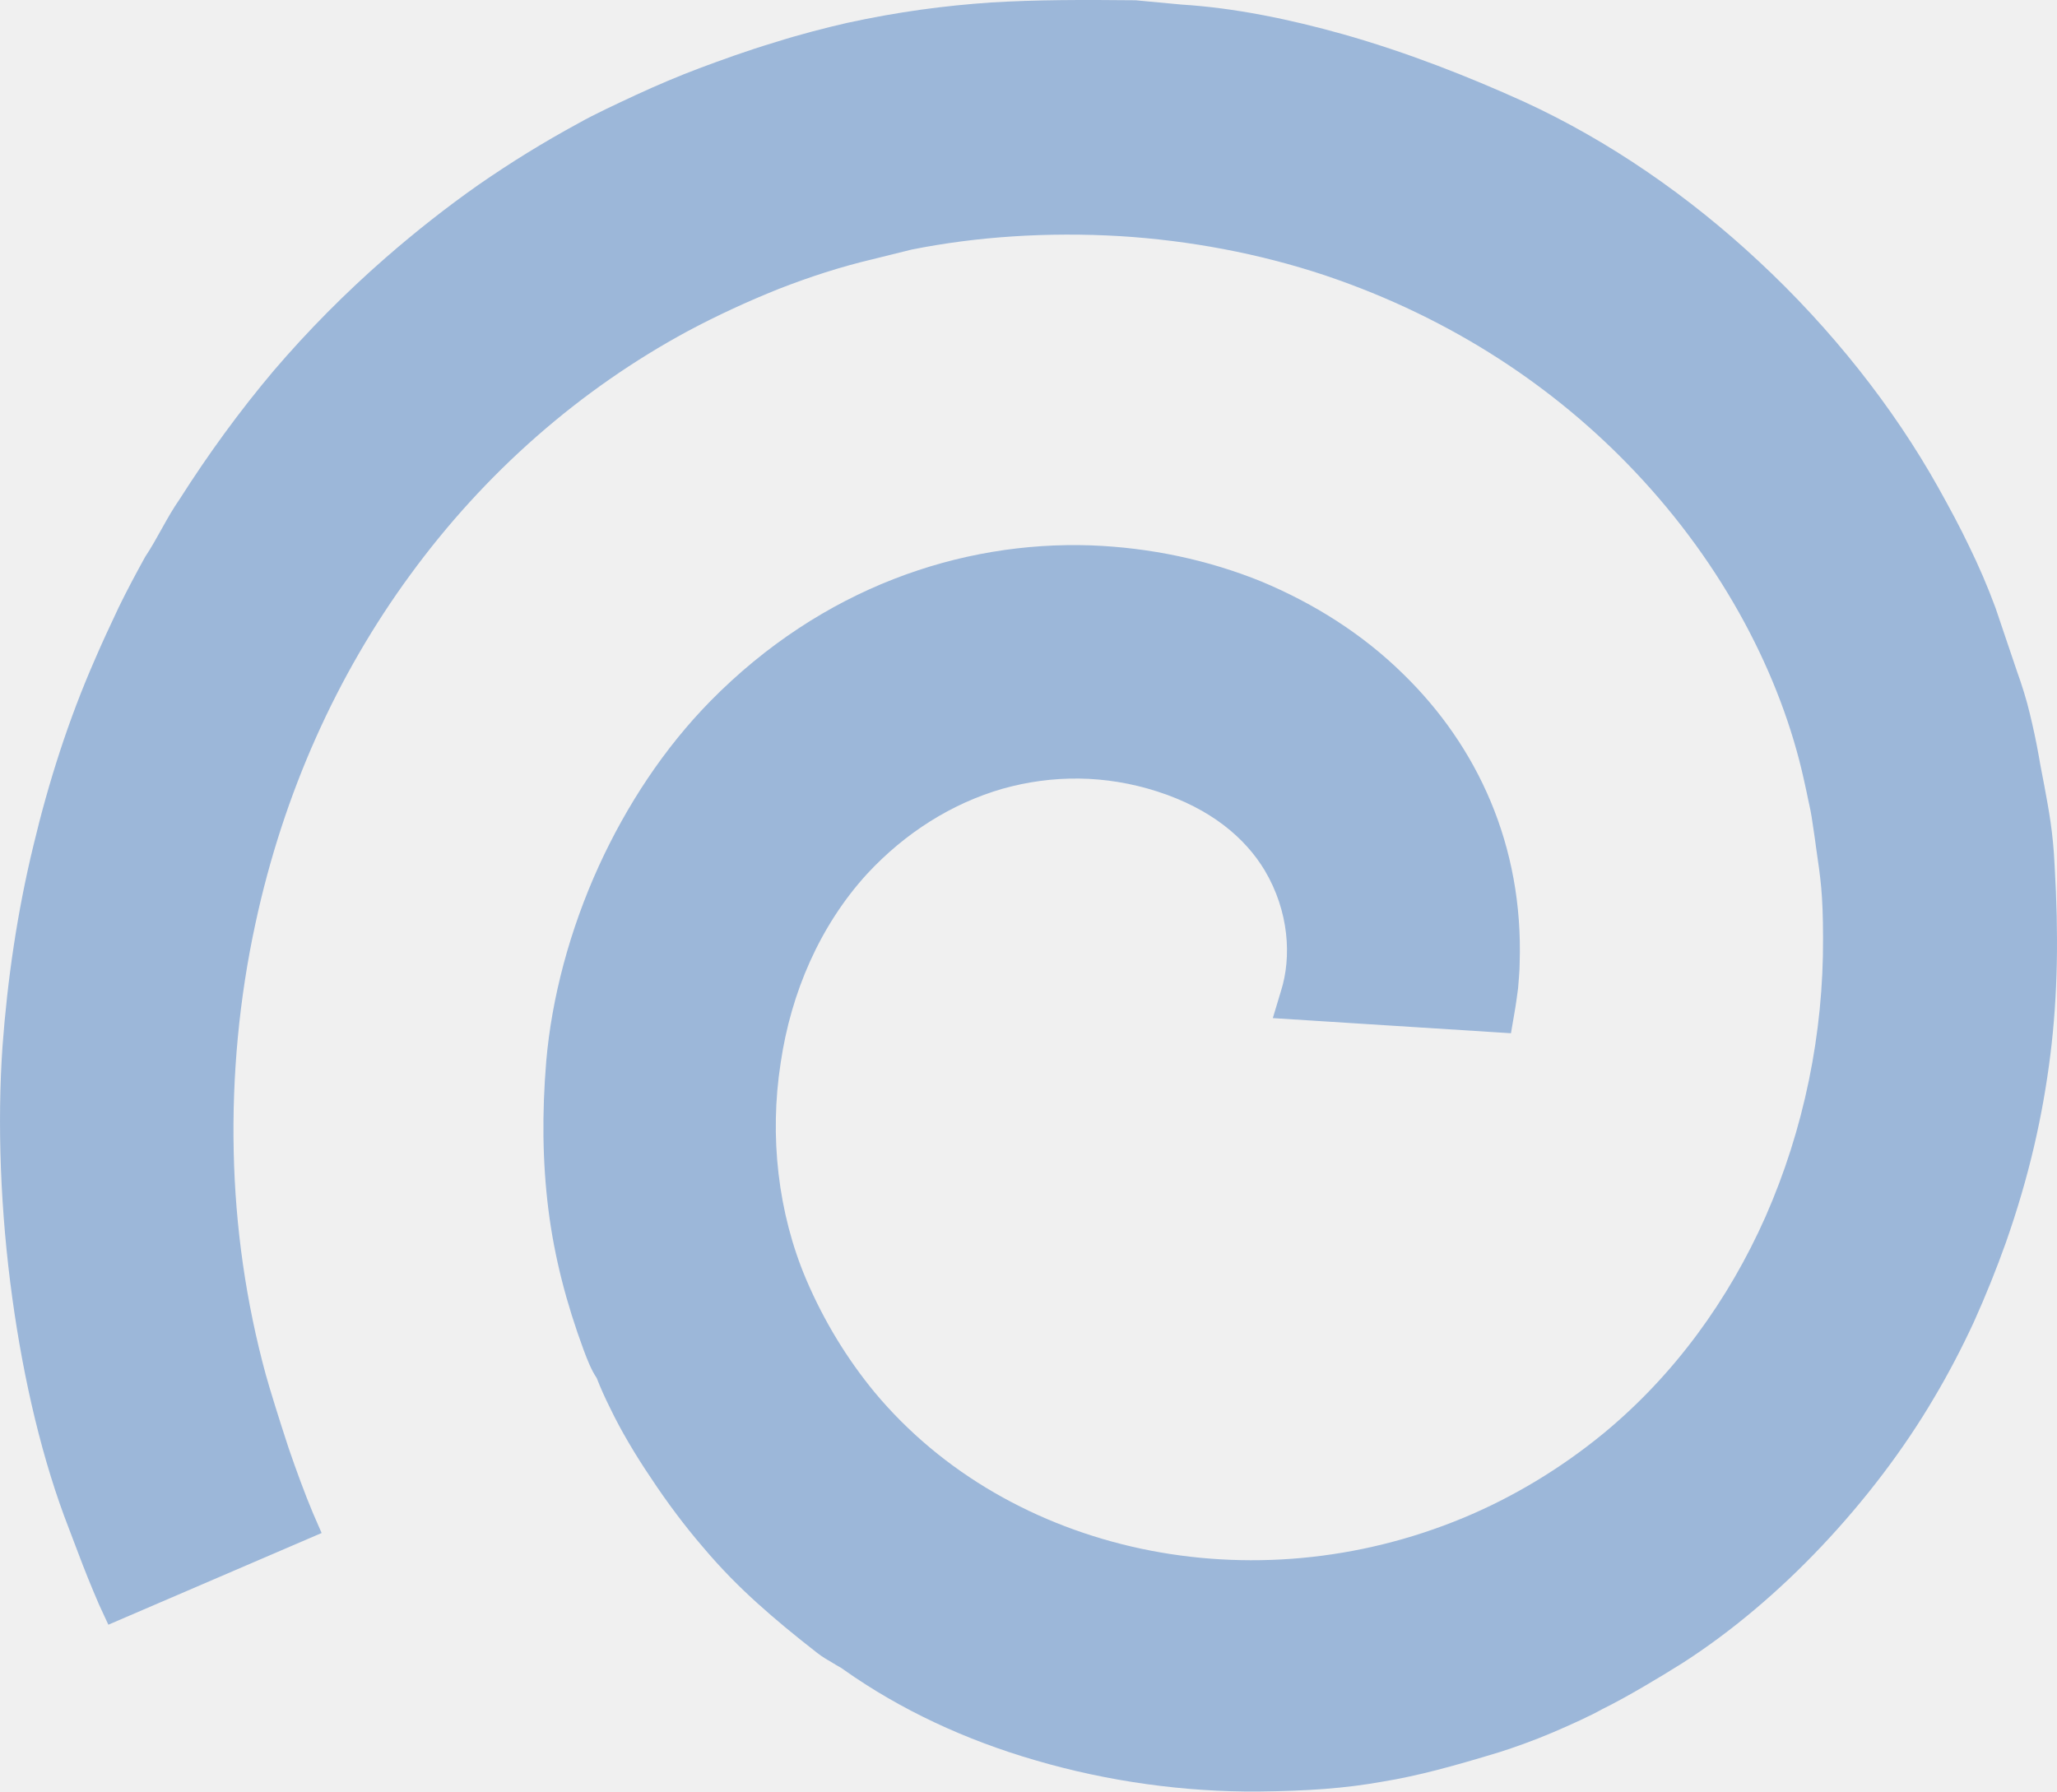
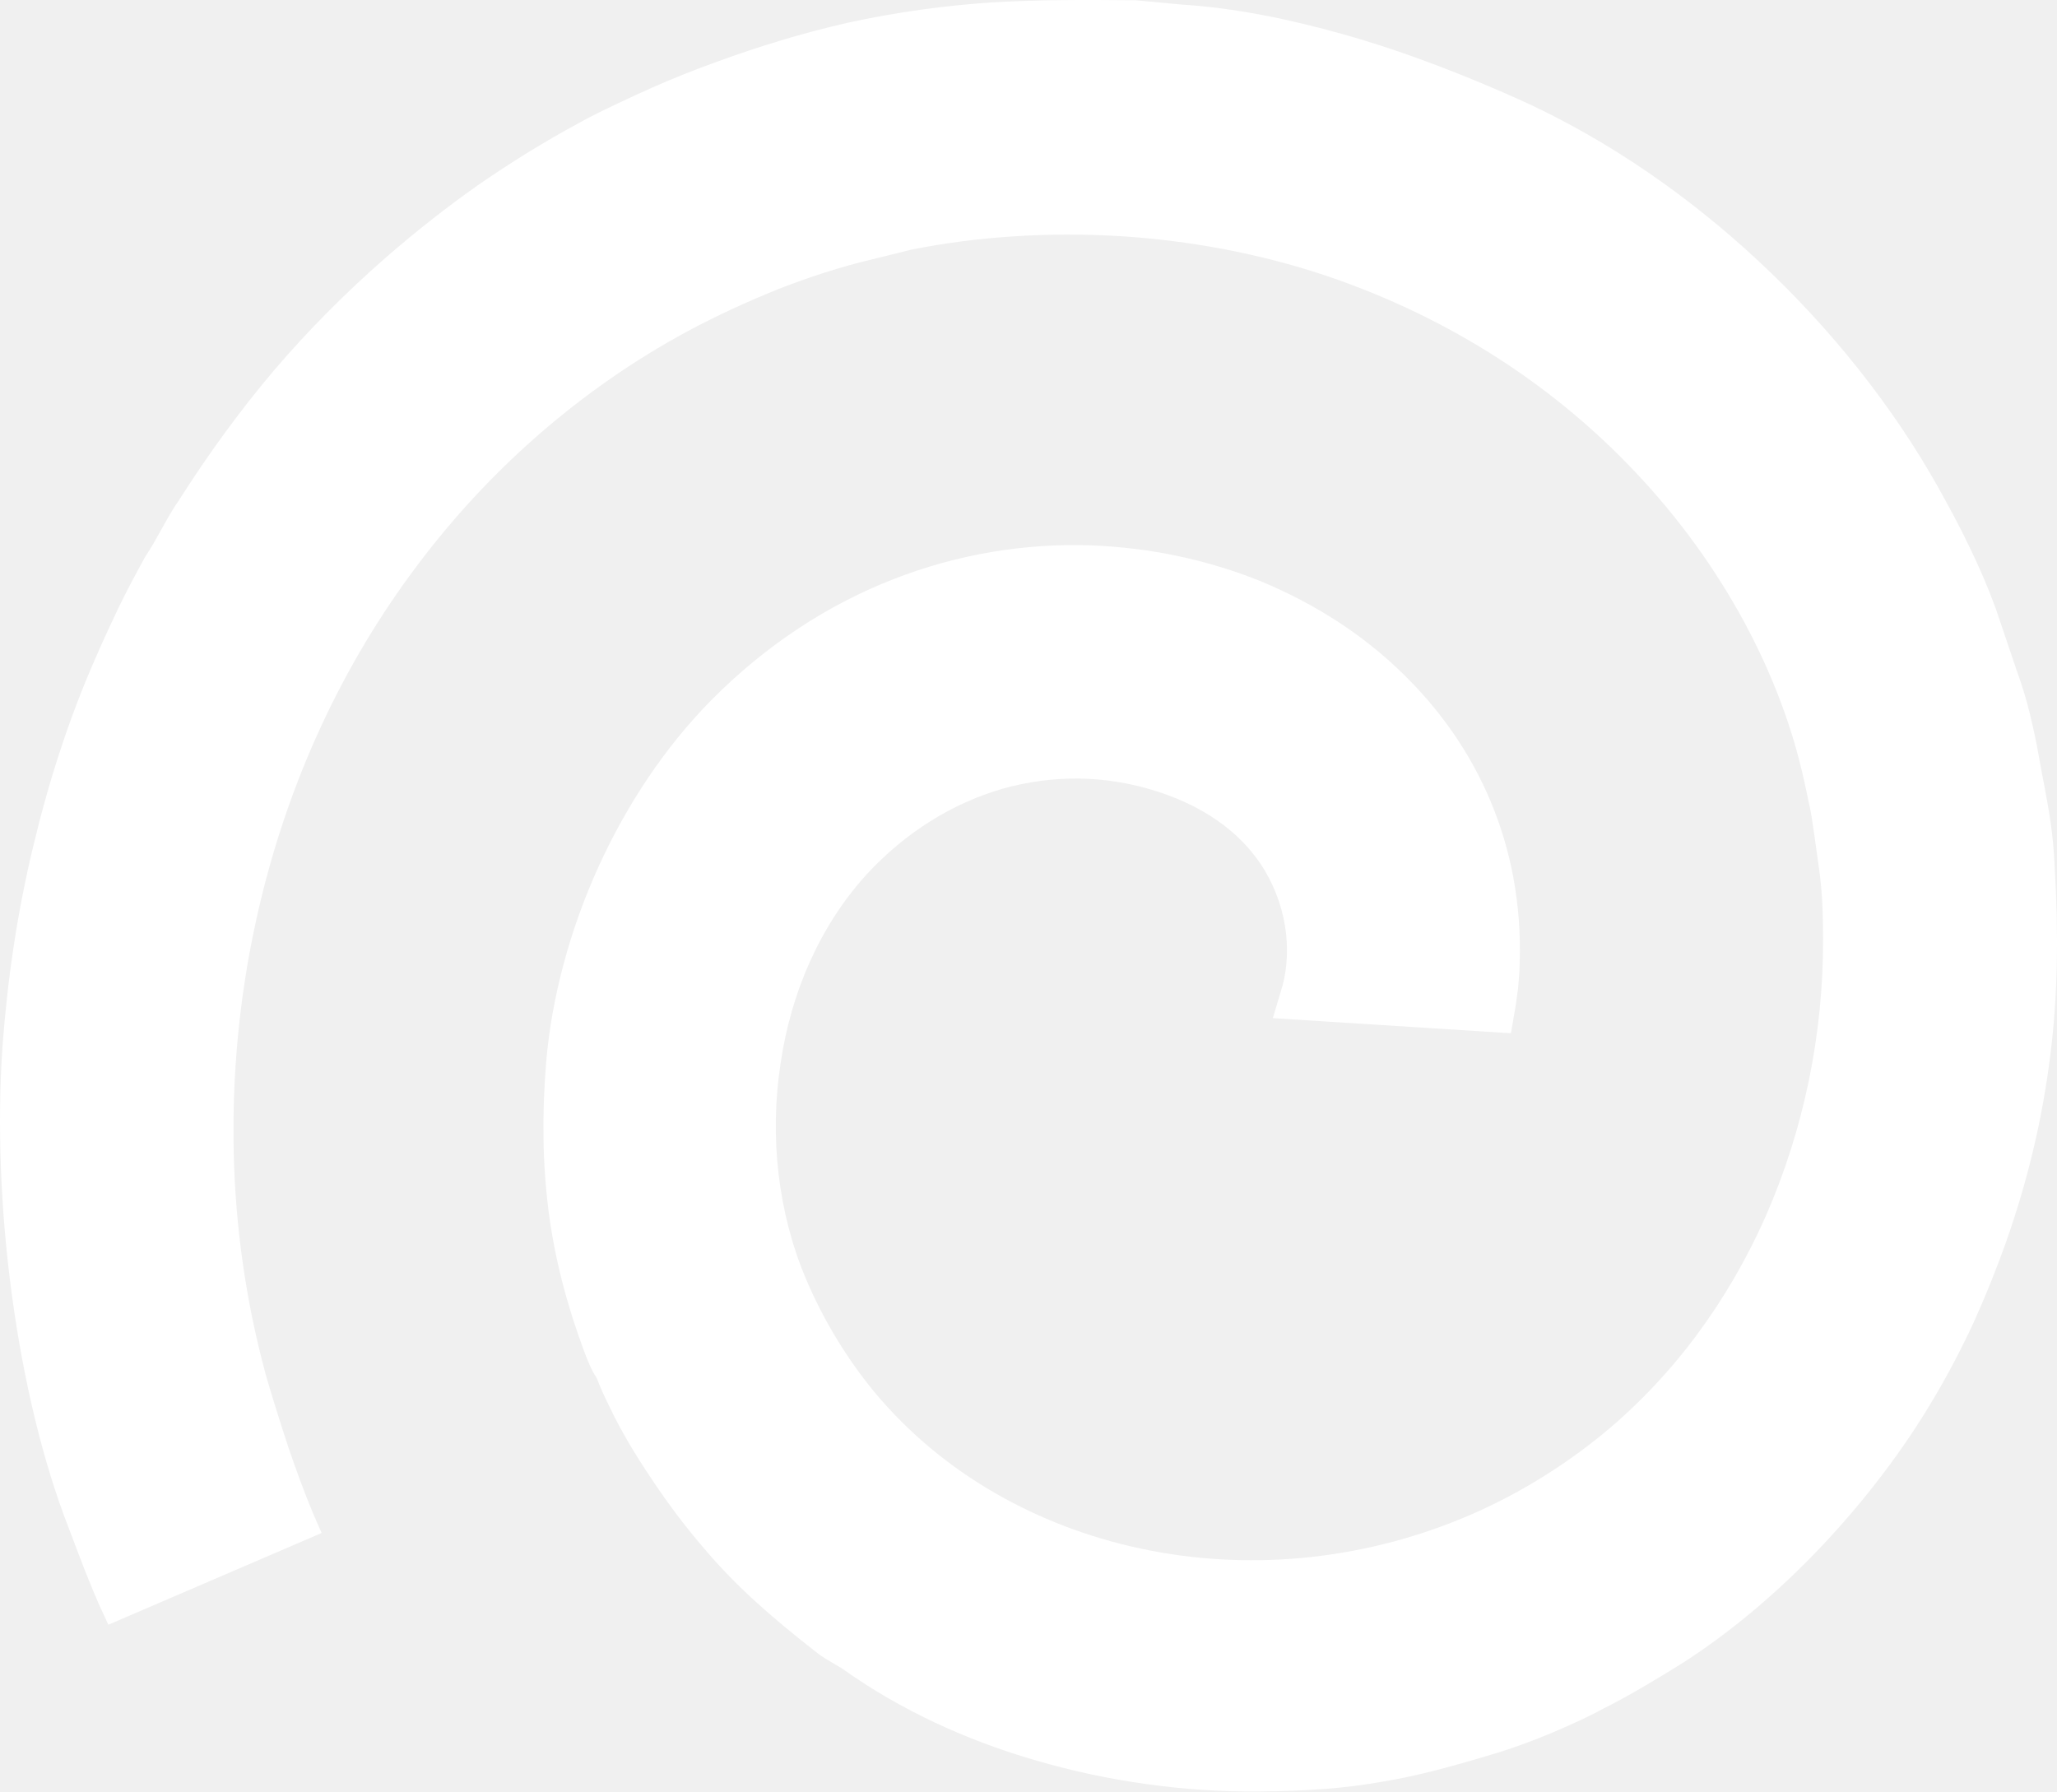
<svg xmlns="http://www.w3.org/2000/svg" width="31" height="27" viewBox="0 0 31 27" fill="none">
-   <path d="M8.265 18.232C8.355 18.947 8.535 19.639 8.796 20.346C8.854 20.501 8.911 20.647 8.993 20.769C9.05 20.916 9.115 21.062 9.197 21.225C9.352 21.55 9.573 21.924 9.81 22.274C10.056 22.648 10.334 23.014 10.579 23.299C10.873 23.649 11.143 23.917 11.413 24.161C11.683 24.405 11.969 24.641 12.313 24.909C12.394 24.974 12.484 25.023 12.566 25.072C12.615 25.105 12.672 25.129 12.713 25.162C13.572 25.771 14.561 26.227 15.6 26.528C16.704 26.853 17.865 27.008 18.961 27C19.721 26.992 20.277 26.951 20.825 26.853C21.373 26.764 21.905 26.617 22.6 26.406C22.804 26.341 23.107 26.235 23.393 26.113C23.679 25.991 23.965 25.861 24.154 25.755C24.505 25.584 25.02 25.275 25.356 25.064C26.092 24.592 26.811 23.982 27.449 23.307C28.103 22.616 28.692 21.843 29.15 21.062C29.363 20.704 29.567 20.314 29.747 19.924C29.927 19.525 30.09 19.118 30.229 18.728C30.581 17.727 30.785 16.816 30.9 15.897C31.014 14.986 31.023 14.067 30.965 13.059C30.941 12.53 30.875 12.205 30.81 11.847C30.785 11.709 30.753 11.562 30.728 11.408C30.687 11.172 30.638 10.952 30.589 10.749C30.54 10.545 30.475 10.334 30.393 10.106L30.074 9.163C29.951 8.829 29.82 8.528 29.673 8.227C29.534 7.935 29.379 7.65 29.207 7.341C28.537 6.145 27.604 4.958 26.5 3.933C25.462 2.965 24.26 2.127 22.968 1.533C22.125 1.151 21.193 0.785 20.245 0.517C19.435 0.289 18.601 0.118 17.808 0.069L17.113 0.004C16.311 -0.004 15.624 -0.004 14.938 0.037C14.234 0.086 13.547 0.175 12.762 0.346C12.444 0.419 12.059 0.517 11.675 0.639C11.266 0.761 10.865 0.907 10.538 1.029C10.236 1.143 9.908 1.281 9.573 1.436C9.279 1.574 8.976 1.712 8.715 1.859C8.191 2.143 7.692 2.452 7.21 2.786C6.736 3.119 6.27 3.485 5.812 3.884C5.206 4.413 4.642 4.982 4.127 5.584C3.612 6.194 3.138 6.845 2.704 7.528C2.516 7.796 2.369 8.122 2.189 8.39C2.05 8.642 1.911 8.902 1.788 9.155C1.666 9.415 1.543 9.675 1.428 9.944C1.036 10.838 0.733 11.782 0.504 12.742C0.259 13.75 0.112 14.767 0.038 15.767C-0.043 16.93 0.006 18.264 0.186 19.566C0.357 20.81 0.643 22.022 1.036 23.03L1.175 23.396C1.273 23.657 1.371 23.901 1.494 24.186L1.633 24.486L4.847 23.104L4.716 22.803C4.593 22.51 4.462 22.152 4.348 21.819C4.201 21.371 4.07 20.948 4.004 20.712C3.71 19.631 3.546 18.5 3.522 17.353C3.497 16.215 3.604 15.051 3.849 13.921C4.274 11.944 5.084 10.163 6.18 8.667C7.308 7.121 8.739 5.869 10.366 4.99C10.808 4.754 11.266 4.543 11.732 4.356C12.19 4.177 12.664 4.022 13.147 3.908L13.736 3.762C14.709 3.567 15.78 3.494 16.884 3.559C17.922 3.624 18.977 3.819 19.975 4.152C21.905 4.803 23.458 5.86 24.636 7.105C25.985 8.528 26.844 10.196 27.187 11.757L27.228 11.944C27.253 12.075 27.285 12.197 27.302 12.31C27.343 12.571 27.359 12.701 27.375 12.815C27.433 13.221 27.474 13.457 27.474 14.14C27.482 15.572 27.187 17.02 26.607 18.337C26.051 19.59 25.233 20.721 24.17 21.599C23.516 22.136 22.796 22.567 22.052 22.876C20.465 23.535 18.765 23.673 17.195 23.34C15.633 23.006 14.202 22.209 13.179 20.981C12.771 20.485 12.419 19.915 12.149 19.281C11.724 18.28 11.593 17.125 11.765 16.019C11.92 14.962 12.354 13.953 13.065 13.173C13.646 12.546 14.349 12.107 15.109 11.887C15.862 11.676 16.655 11.676 17.44 11.928C18.249 12.188 18.765 12.628 19.059 13.116C19.427 13.734 19.468 14.425 19.304 14.938L19.182 15.344L22.771 15.572L22.821 15.279C22.845 15.149 22.861 15.019 22.878 14.897C22.886 14.775 22.902 14.645 22.902 14.515C22.96 12.742 22.265 11.245 21.144 10.155C20.539 9.561 19.811 9.098 19.01 8.764C18.209 8.439 17.334 8.252 16.434 8.219C14.472 8.154 12.386 8.862 10.71 10.562C10.007 11.277 9.442 12.14 9.025 13.051C8.584 14.018 8.314 15.043 8.232 15.995C8.167 16.784 8.175 17.516 8.265 18.232Z" fill="#9CB7D9" />
+   <path d="M8.265 18.232C8.355 18.947 8.535 19.639 8.796 20.346C8.854 20.501 8.911 20.647 8.993 20.769C9.05 20.916 9.115 21.062 9.197 21.225C9.352 21.55 9.573 21.924 9.81 22.274C10.056 22.648 10.334 23.014 10.579 23.299C10.873 23.649 11.143 23.917 11.413 24.161C11.683 24.405 11.969 24.641 12.313 24.909C12.394 24.974 12.484 25.023 12.566 25.072C12.615 25.105 12.672 25.129 12.713 25.162C13.572 25.771 14.561 26.227 15.6 26.528C16.704 26.853 17.865 27.008 18.961 27C19.721 26.992 20.277 26.951 20.825 26.853C21.373 26.764 21.905 26.617 22.6 26.406C22.804 26.341 23.107 26.235 23.393 26.113C23.679 25.991 23.965 25.861 24.154 25.755C24.505 25.584 25.02 25.275 25.356 25.064C26.092 24.592 26.811 23.982 27.449 23.307C28.103 22.616 28.692 21.843 29.15 21.062C29.363 20.704 29.567 20.314 29.747 19.924C29.927 19.525 30.09 19.118 30.229 18.728C30.581 17.727 30.785 16.816 30.9 15.897C31.014 14.986 31.023 14.067 30.965 13.059C30.941 12.53 30.875 12.205 30.81 11.847C30.785 11.709 30.753 11.562 30.728 11.408C30.687 11.172 30.638 10.952 30.589 10.749C30.54 10.545 30.475 10.334 30.393 10.106L30.074 9.163C29.951 8.829 29.82 8.528 29.673 8.227C29.534 7.935 29.379 7.65 29.207 7.341C28.537 6.145 27.604 4.958 26.5 3.933C25.462 2.965 24.26 2.127 22.968 1.533C22.125 1.151 21.193 0.785 20.245 0.517C19.435 0.289 18.601 0.118 17.808 0.069L17.113 0.004C16.311 -0.004 15.624 -0.004 14.938 0.037C14.234 0.086 13.547 0.175 12.762 0.346C12.444 0.419 12.059 0.517 11.675 0.639C11.266 0.761 10.865 0.907 10.538 1.029C10.236 1.143 9.908 1.281 9.573 1.436C9.279 1.574 8.976 1.712 8.715 1.859C8.191 2.143 7.692 2.452 7.21 2.786C6.736 3.119 6.27 3.485 5.812 3.884C5.206 4.413 4.642 4.982 4.127 5.584C3.612 6.194 3.138 6.845 2.704 7.528C2.516 7.796 2.369 8.122 2.189 8.39C2.05 8.642 1.911 8.902 1.788 9.155C1.666 9.415 1.543 9.675 1.428 9.944C1.036 10.838 0.733 11.782 0.504 12.742C0.259 13.75 0.112 14.767 0.038 15.767C-0.043 16.93 0.006 18.264 0.186 19.566C0.357 20.81 0.643 22.022 1.036 23.03L1.175 23.396C1.273 23.657 1.371 23.901 1.494 24.186L1.633 24.486L4.847 23.104L4.716 22.803C4.593 22.51 4.462 22.152 4.348 21.819C4.201 21.371 4.07 20.948 4.004 20.712C3.71 19.631 3.546 18.5 3.522 17.353C3.497 16.215 3.604 15.051 3.849 13.921C4.274 11.944 5.084 10.163 6.18 8.667C7.308 7.121 8.739 5.869 10.366 4.99C10.808 4.754 11.266 4.543 11.732 4.356C12.19 4.177 12.664 4.022 13.147 3.908L13.736 3.762C14.709 3.567 15.78 3.494 16.884 3.559C17.922 3.624 18.977 3.819 19.975 4.152C21.905 4.803 23.458 5.86 24.636 7.105C25.985 8.528 26.844 10.196 27.187 11.757L27.228 11.944C27.253 12.075 27.285 12.197 27.302 12.31C27.343 12.571 27.359 12.701 27.375 12.815C27.433 13.221 27.474 13.457 27.474 14.14C27.482 15.572 27.187 17.02 26.607 18.337C26.051 19.59 25.233 20.721 24.17 21.599C23.516 22.136 22.796 22.567 22.052 22.876C20.465 23.535 18.765 23.673 17.195 23.34C15.633 23.006 14.202 22.209 13.179 20.981C12.771 20.485 12.419 19.915 12.149 19.281C11.724 18.28 11.593 17.125 11.765 16.019C11.92 14.962 12.354 13.953 13.065 13.173C13.646 12.546 14.349 12.107 15.109 11.887C15.862 11.676 16.655 11.676 17.44 11.928C18.249 12.188 18.765 12.628 19.059 13.116C19.427 13.734 19.468 14.425 19.304 14.938L19.182 15.344L22.771 15.572L22.821 15.279C22.845 15.149 22.861 15.019 22.878 14.897C22.886 14.775 22.902 14.645 22.902 14.515C22.96 12.742 22.265 11.245 21.144 10.155C20.539 9.561 19.811 9.098 19.01 8.764C18.209 8.439 17.334 8.252 16.434 8.219C14.472 8.154 12.386 8.862 10.71 10.562C10.007 11.277 9.442 12.14 9.025 13.051C8.584 14.018 8.314 15.043 8.232 15.995C8.167 16.784 8.175 17.516 8.265 18.232Z" fill="white" />
</svg>
